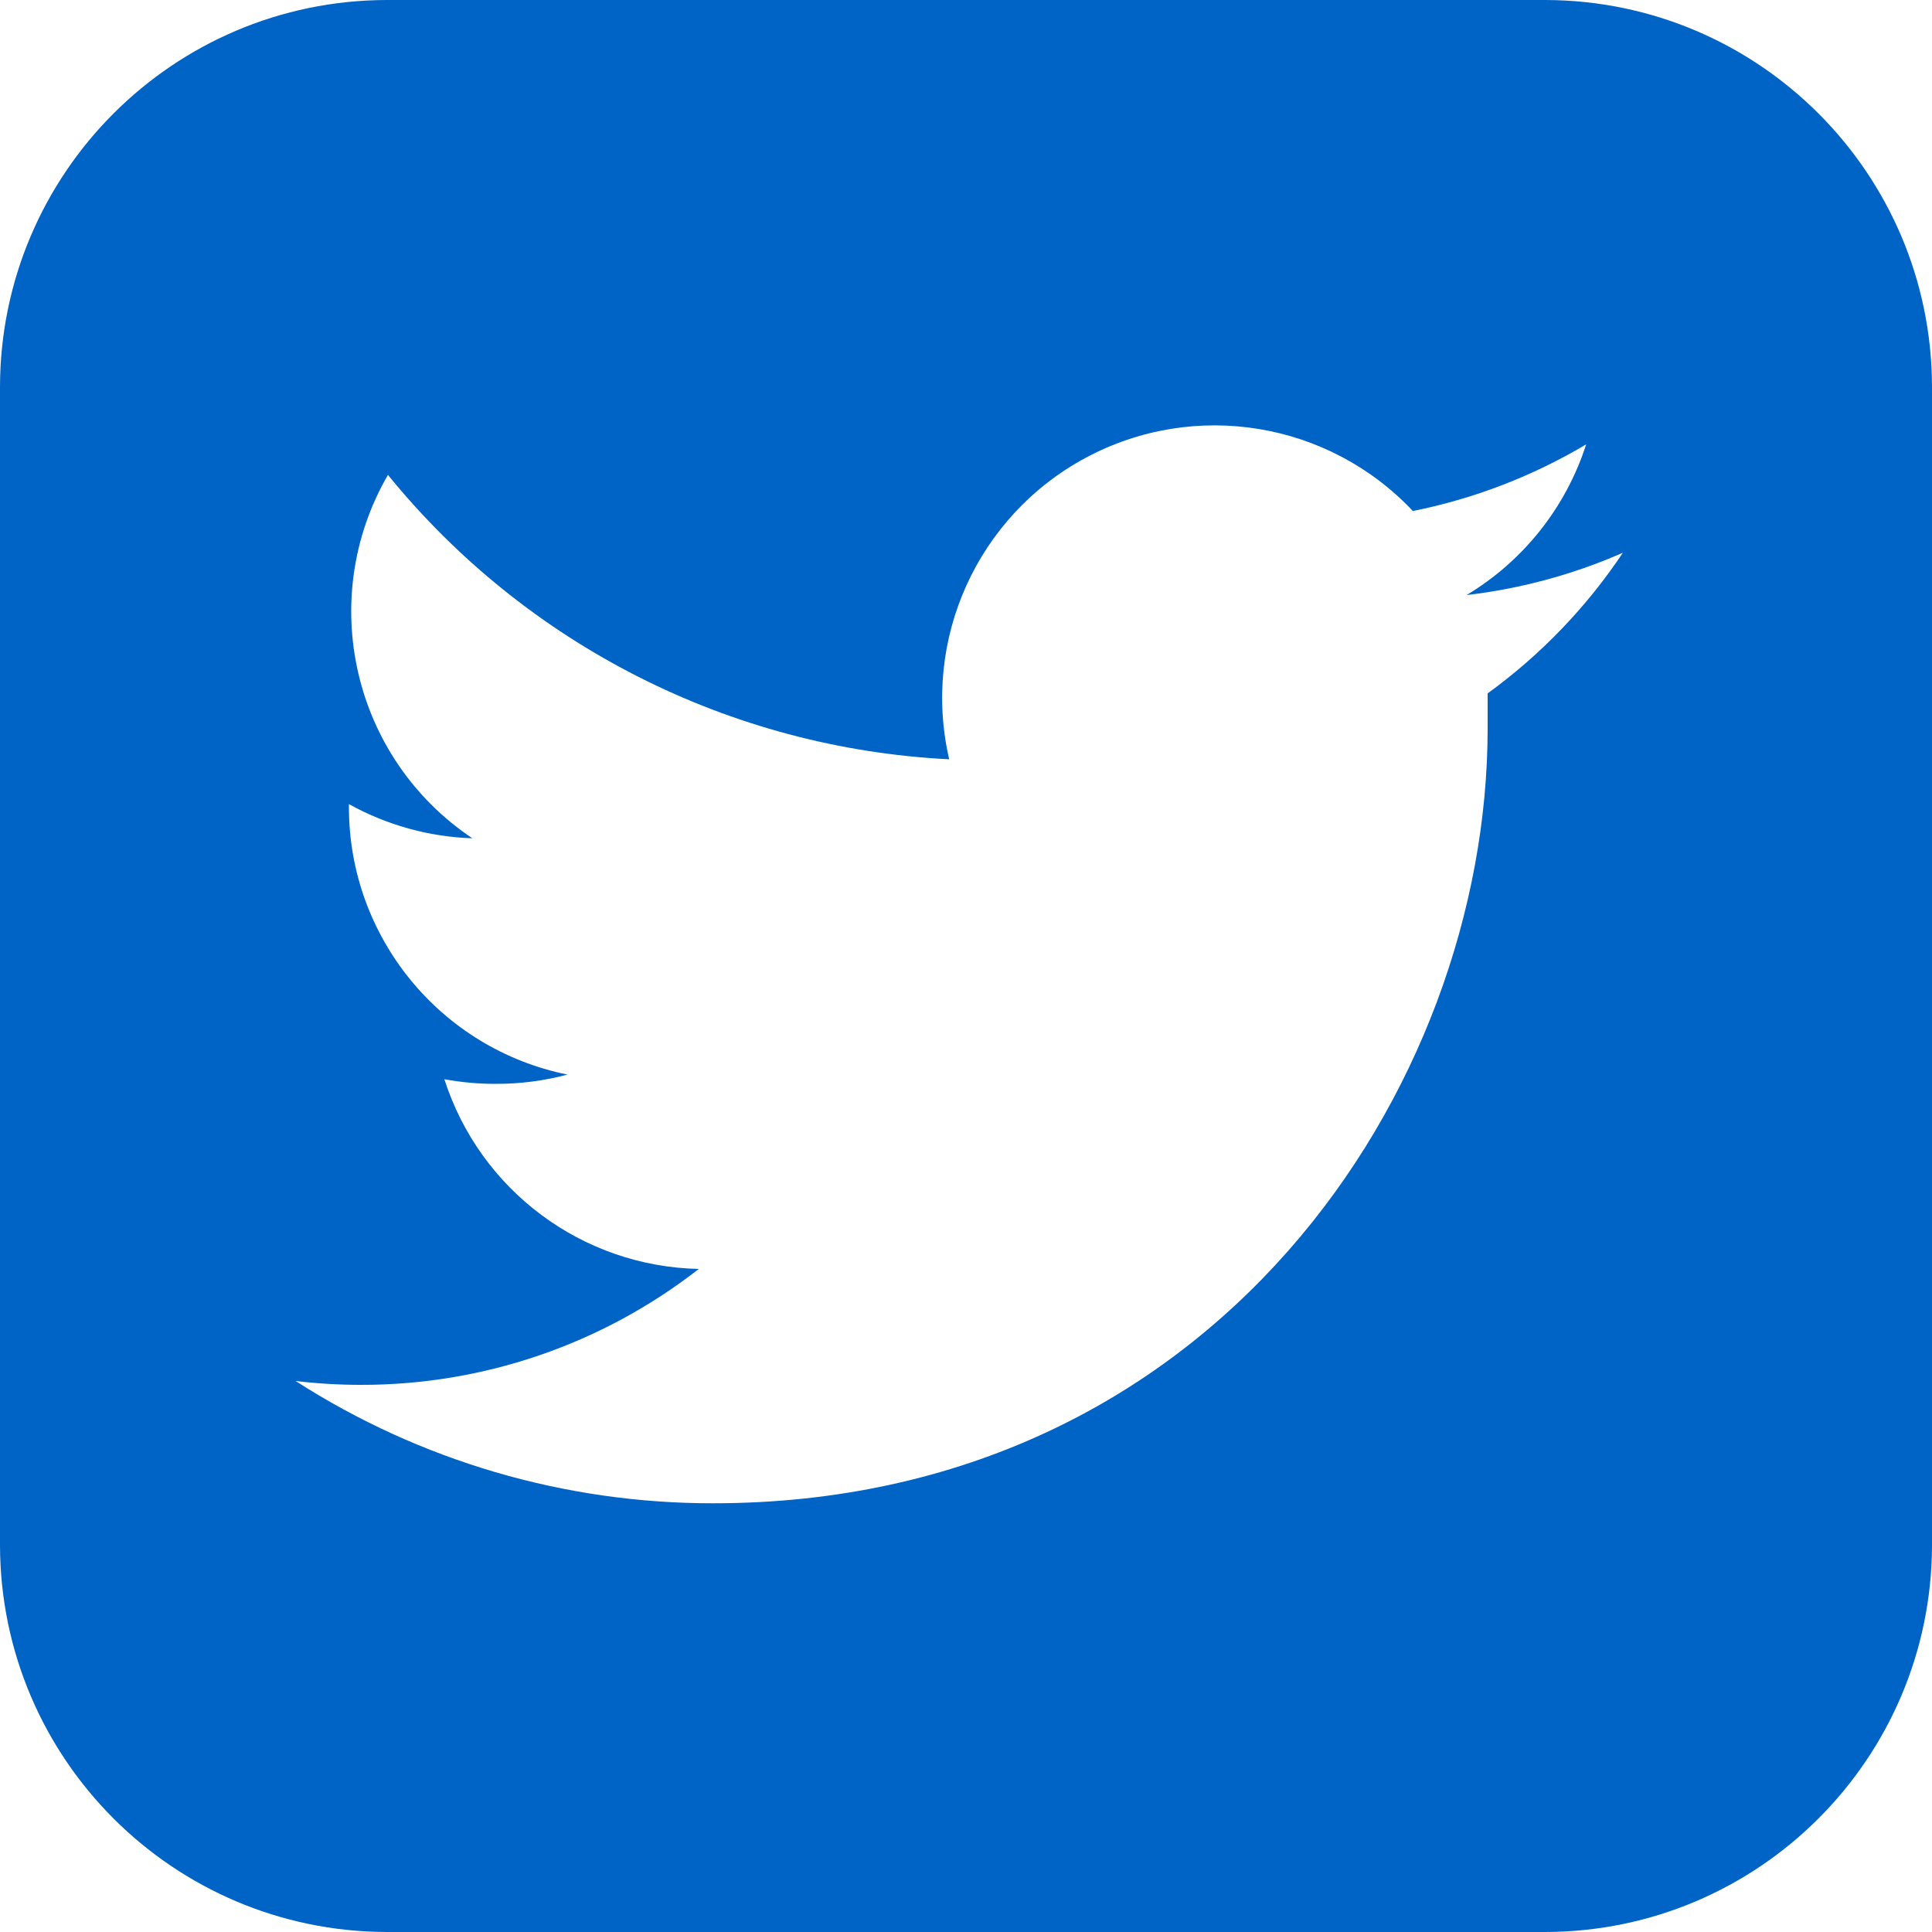
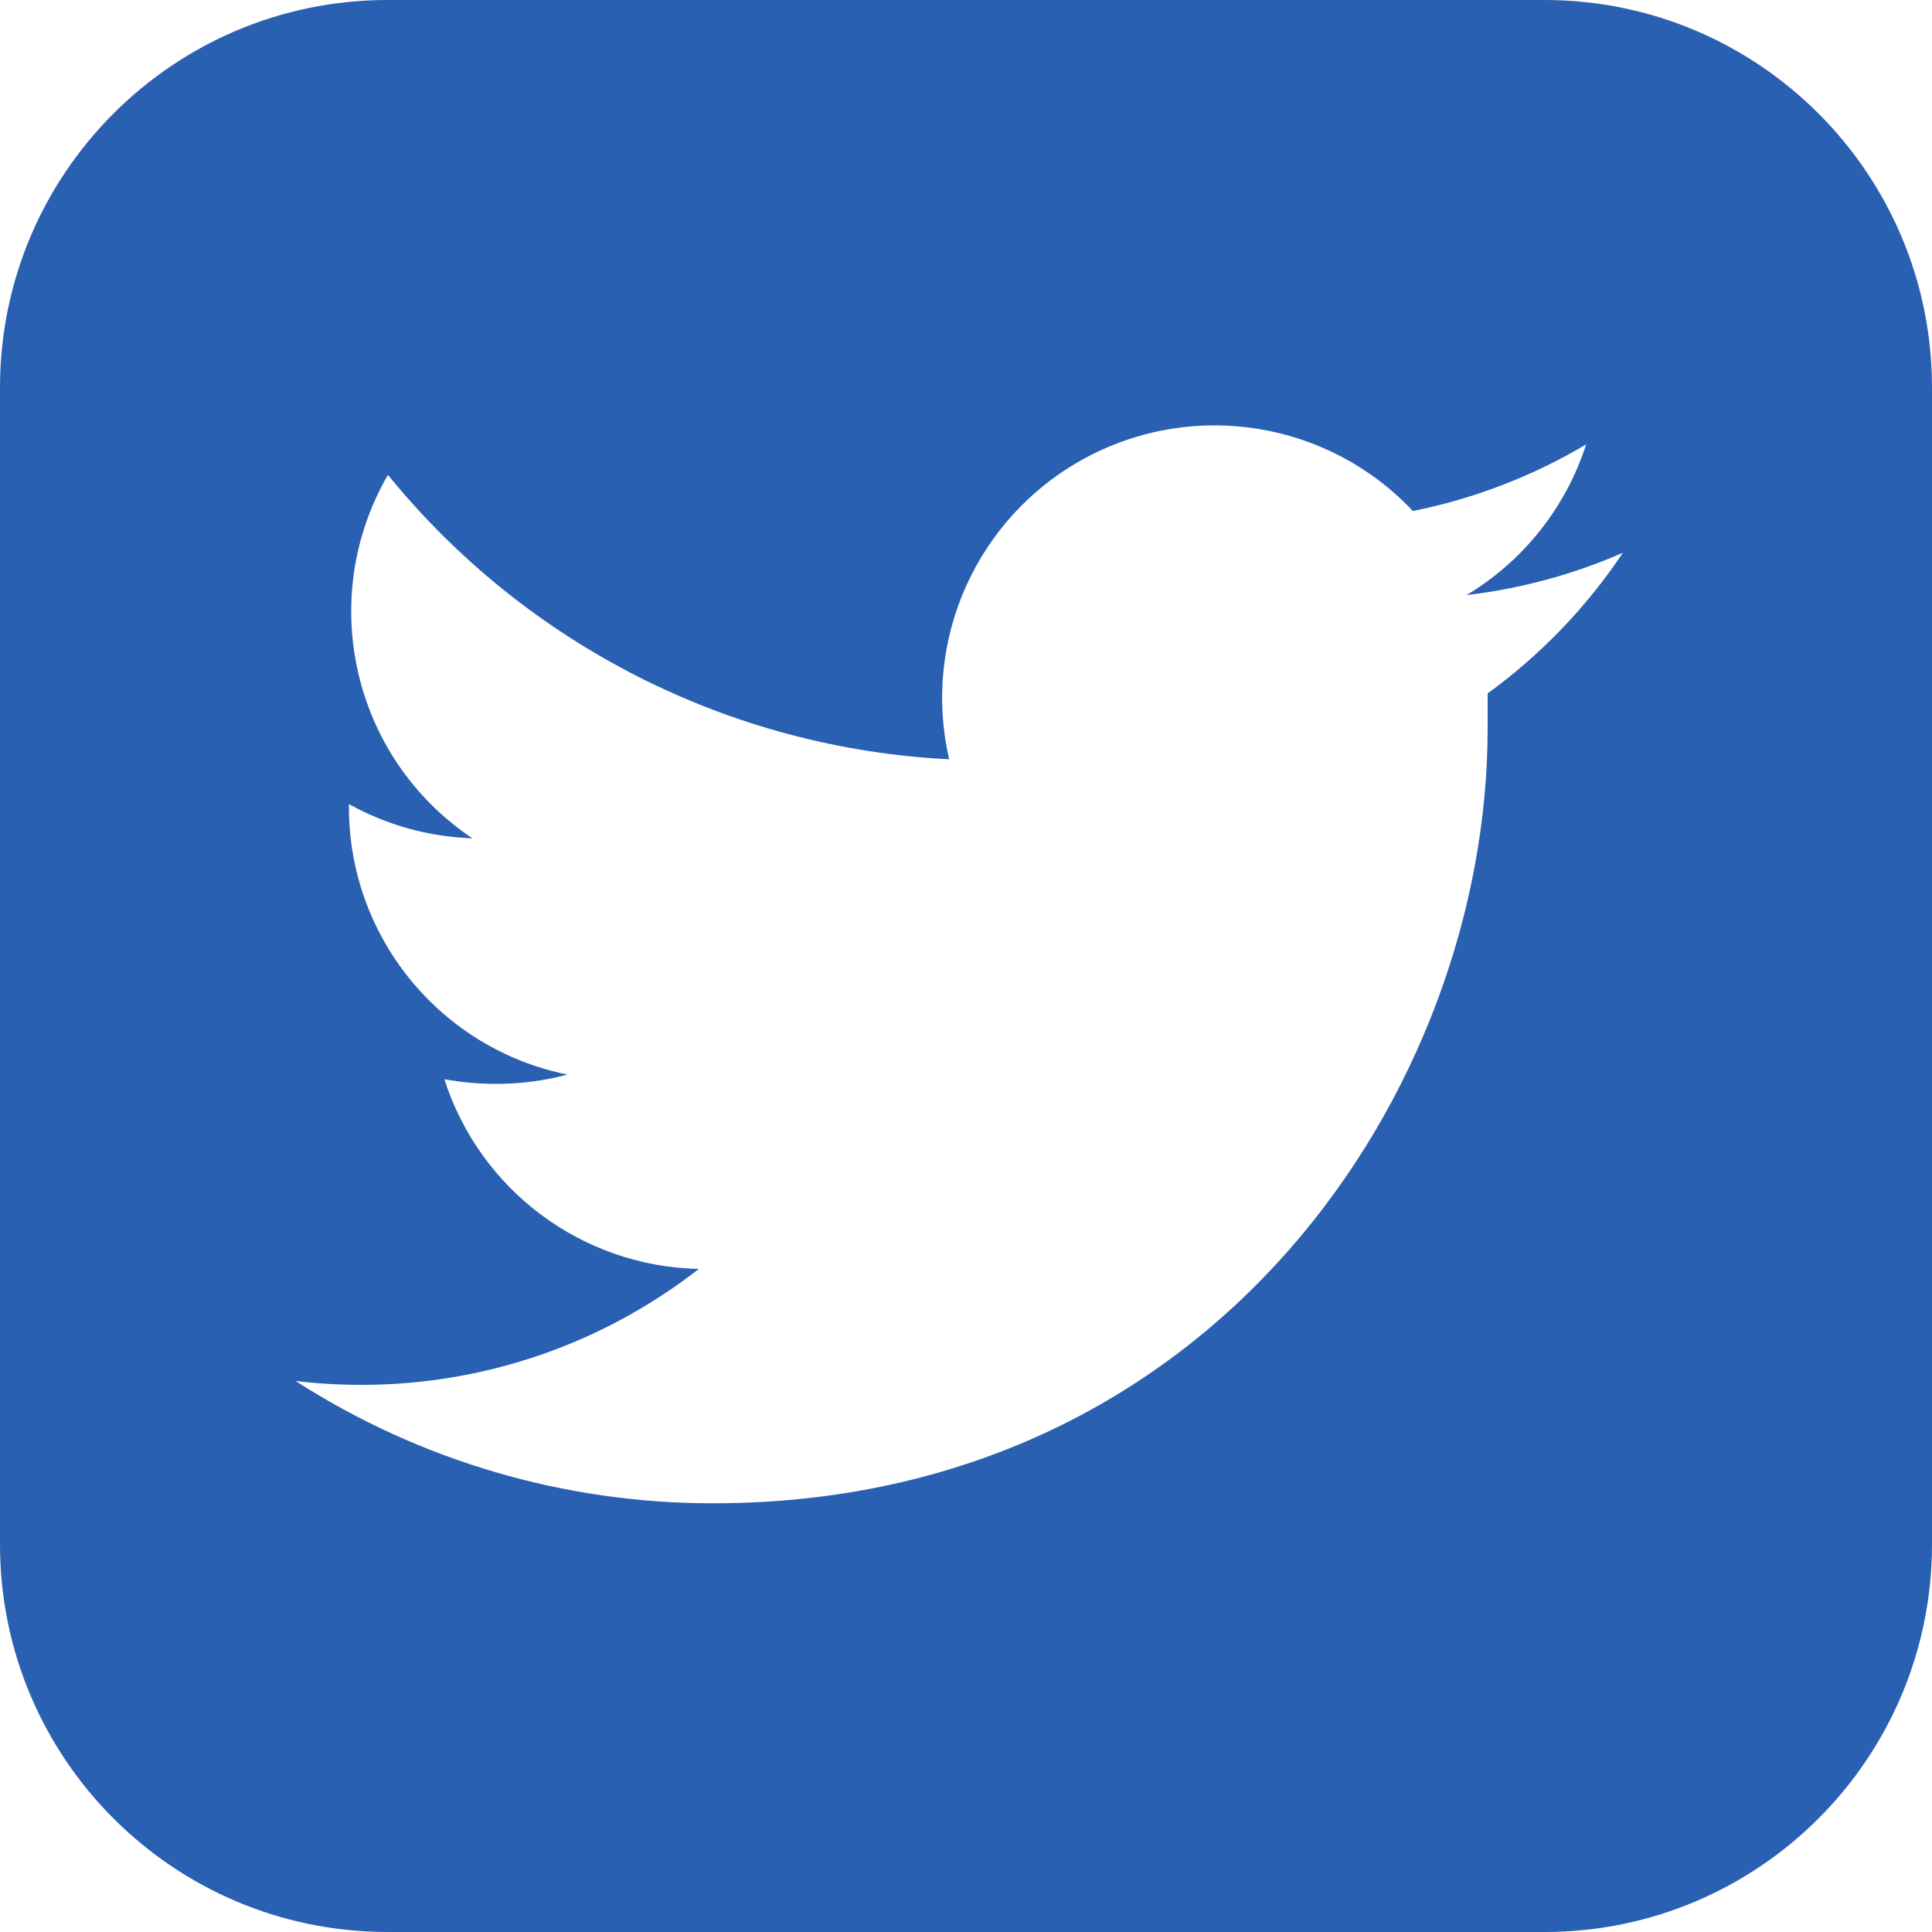
<svg xmlns="http://www.w3.org/2000/svg" viewBox="0 0 100 100">
  <defs>
-     <style>.cls-1{fill:#0063c6;}</style>
+     <style>.cls-1{fill:#2A60B1;}</style>
  </defs>
  <g id="Layer_2" data-name="Layer 2">
    <g id="Layer_1-2" data-name="Layer 1">
      <path class="cls-1" d="M80,0H20A20.06,20.06,0,0,0,0,20V80a20.06,20.06,0,0,0,20,20H80a20.06,20.06,0,0,0,20-20V20A20.06,20.06,0,0,0,80,0ZM77,35.89l0,1.82c0,18.63-14.17,40.1-40.1,40.1a39.9,39.9,0,0,1-21.6-6.33,28.77,28.77,0,0,0,3.37.2,28.35,28.35,0,0,0,17.5-6A14.14,14.14,0,0,1,23,55.86a14.54,14.54,0,0,0,2.66.24,14.19,14.19,0,0,0,3.71-.48A14.12,14.12,0,0,1,18.06,41.8v-.18a14.14,14.14,0,0,0,6.39,1.77,14.12,14.12,0,0,1-4.37-18.81A40,40,0,0,0,49.13,39.3a14.1,14.1,0,0,1,24-12.85A28.51,28.51,0,0,0,82.1,23a14.14,14.14,0,0,1-6.19,7.8A28.27,28.27,0,0,0,84,28.61,28.66,28.66,0,0,1,77,35.89Z" />
    </g>
  </g>
</svg>
